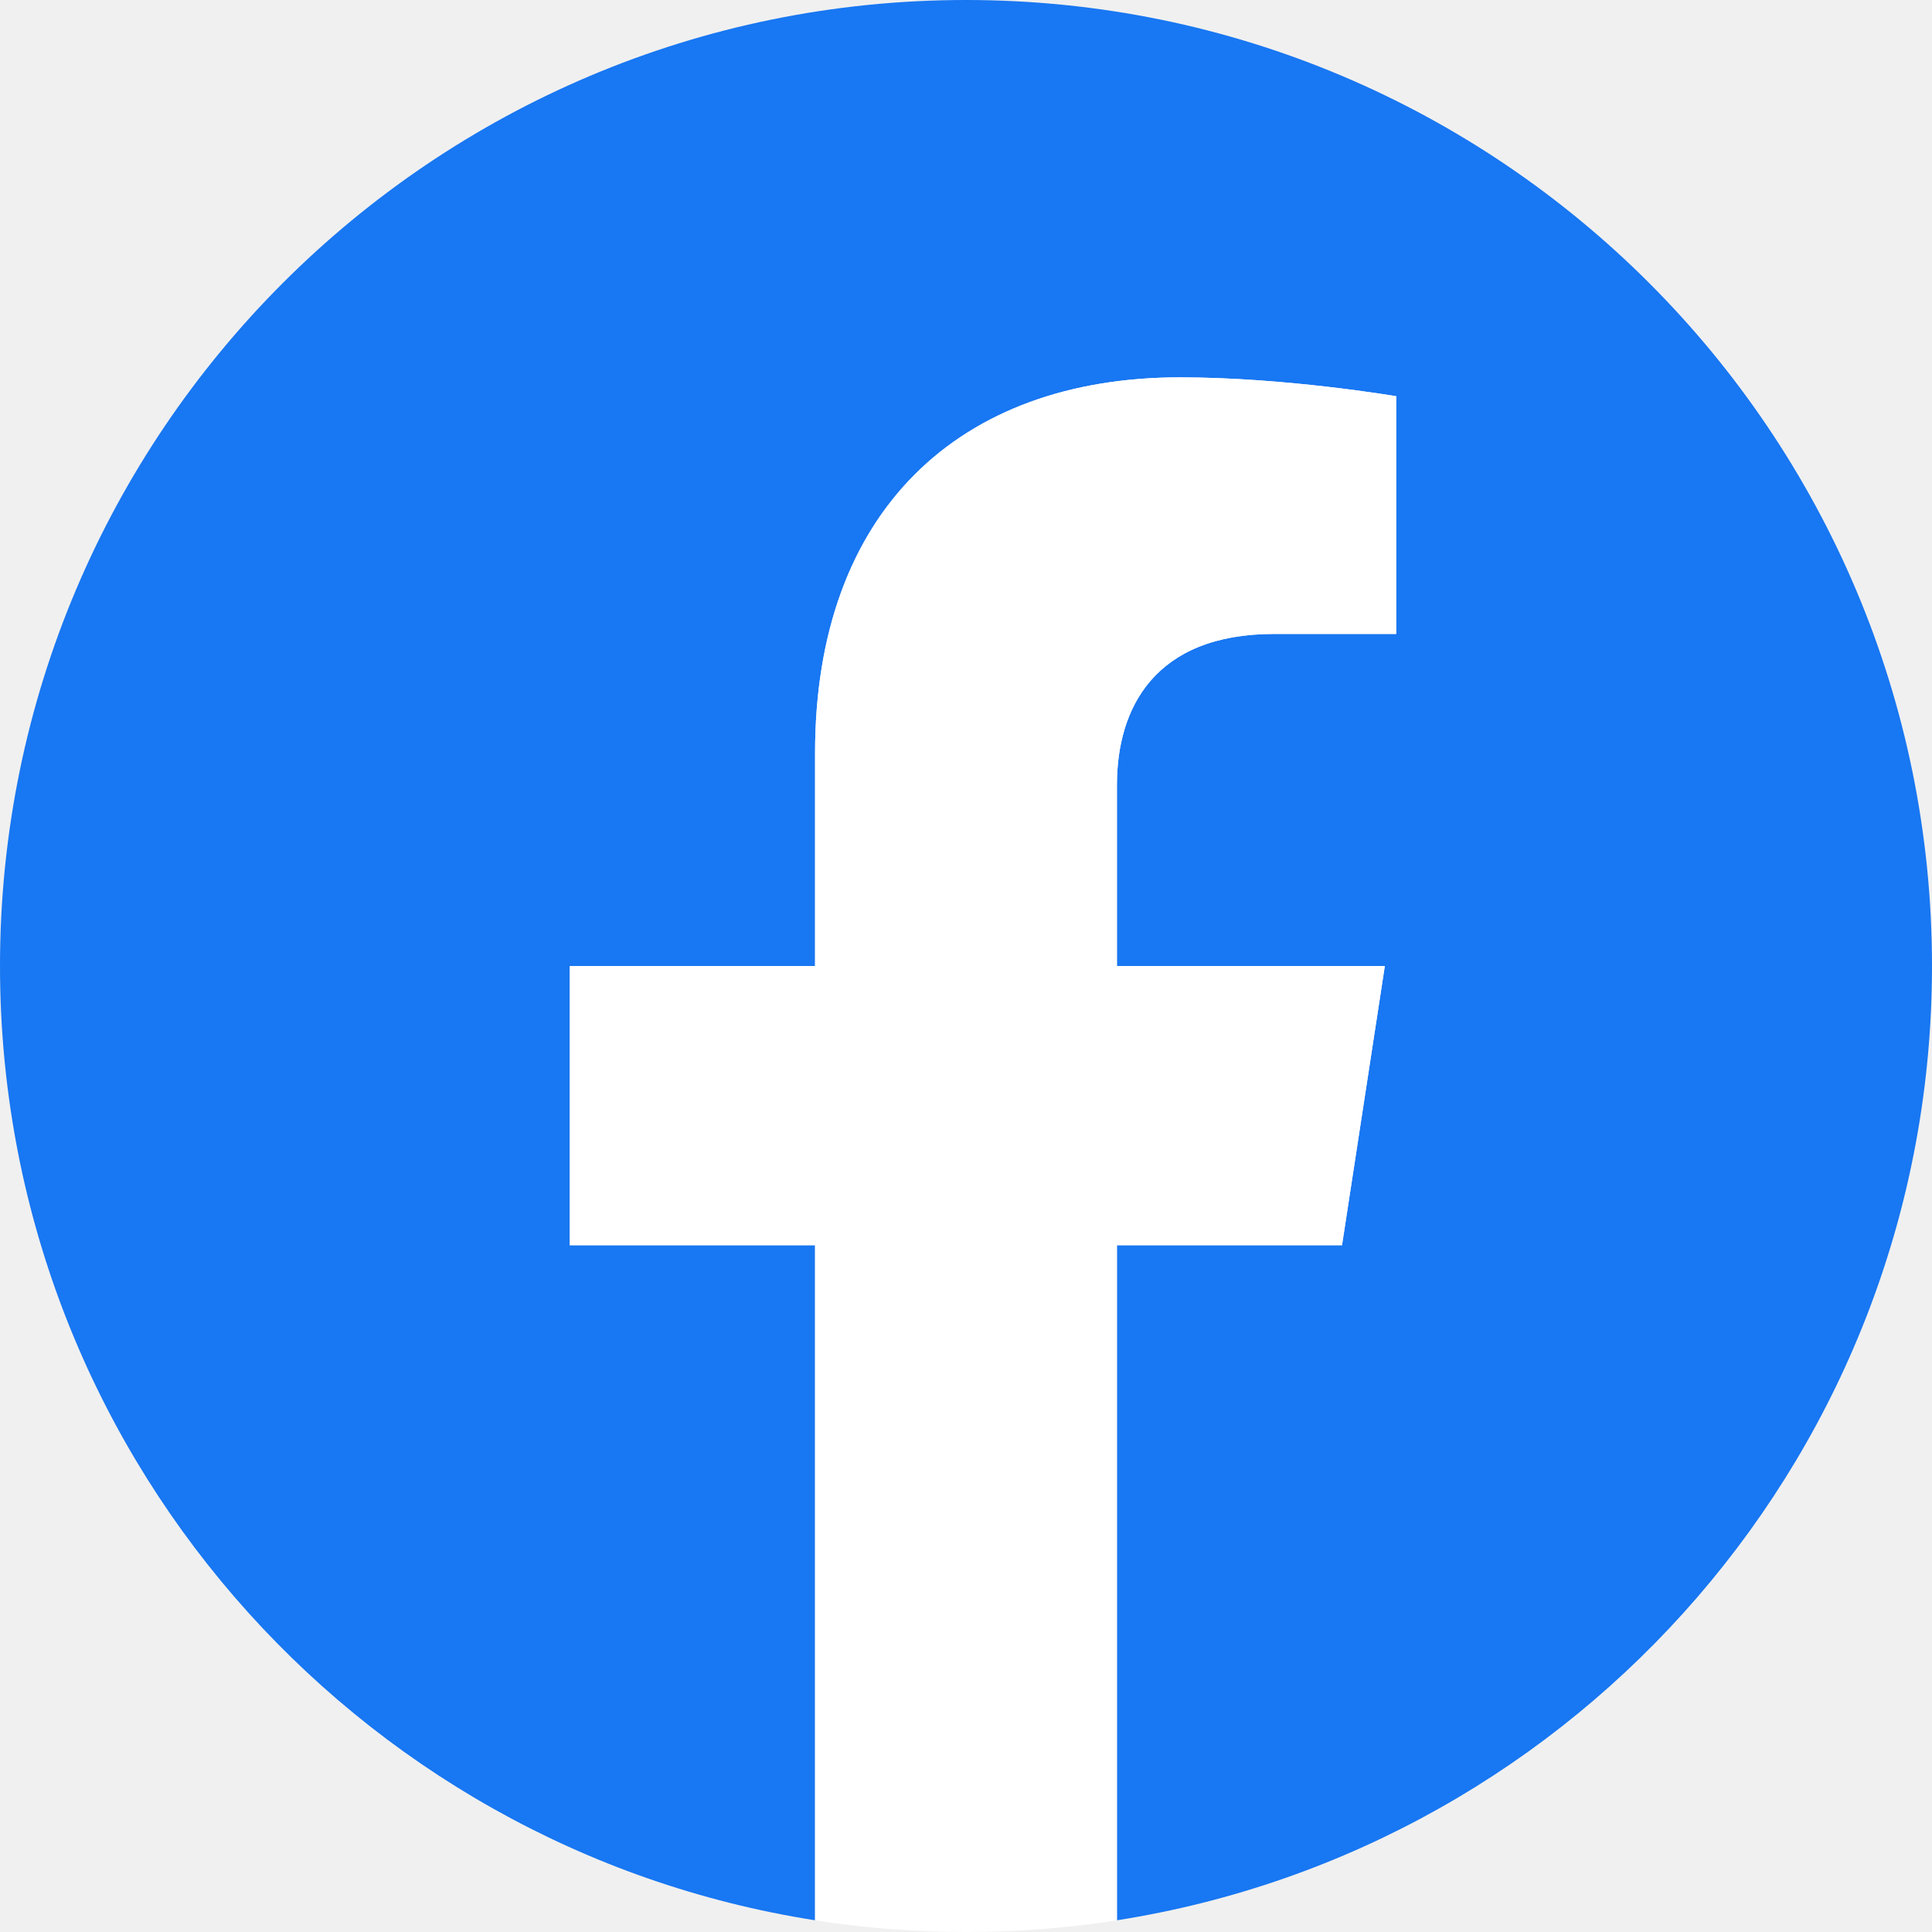
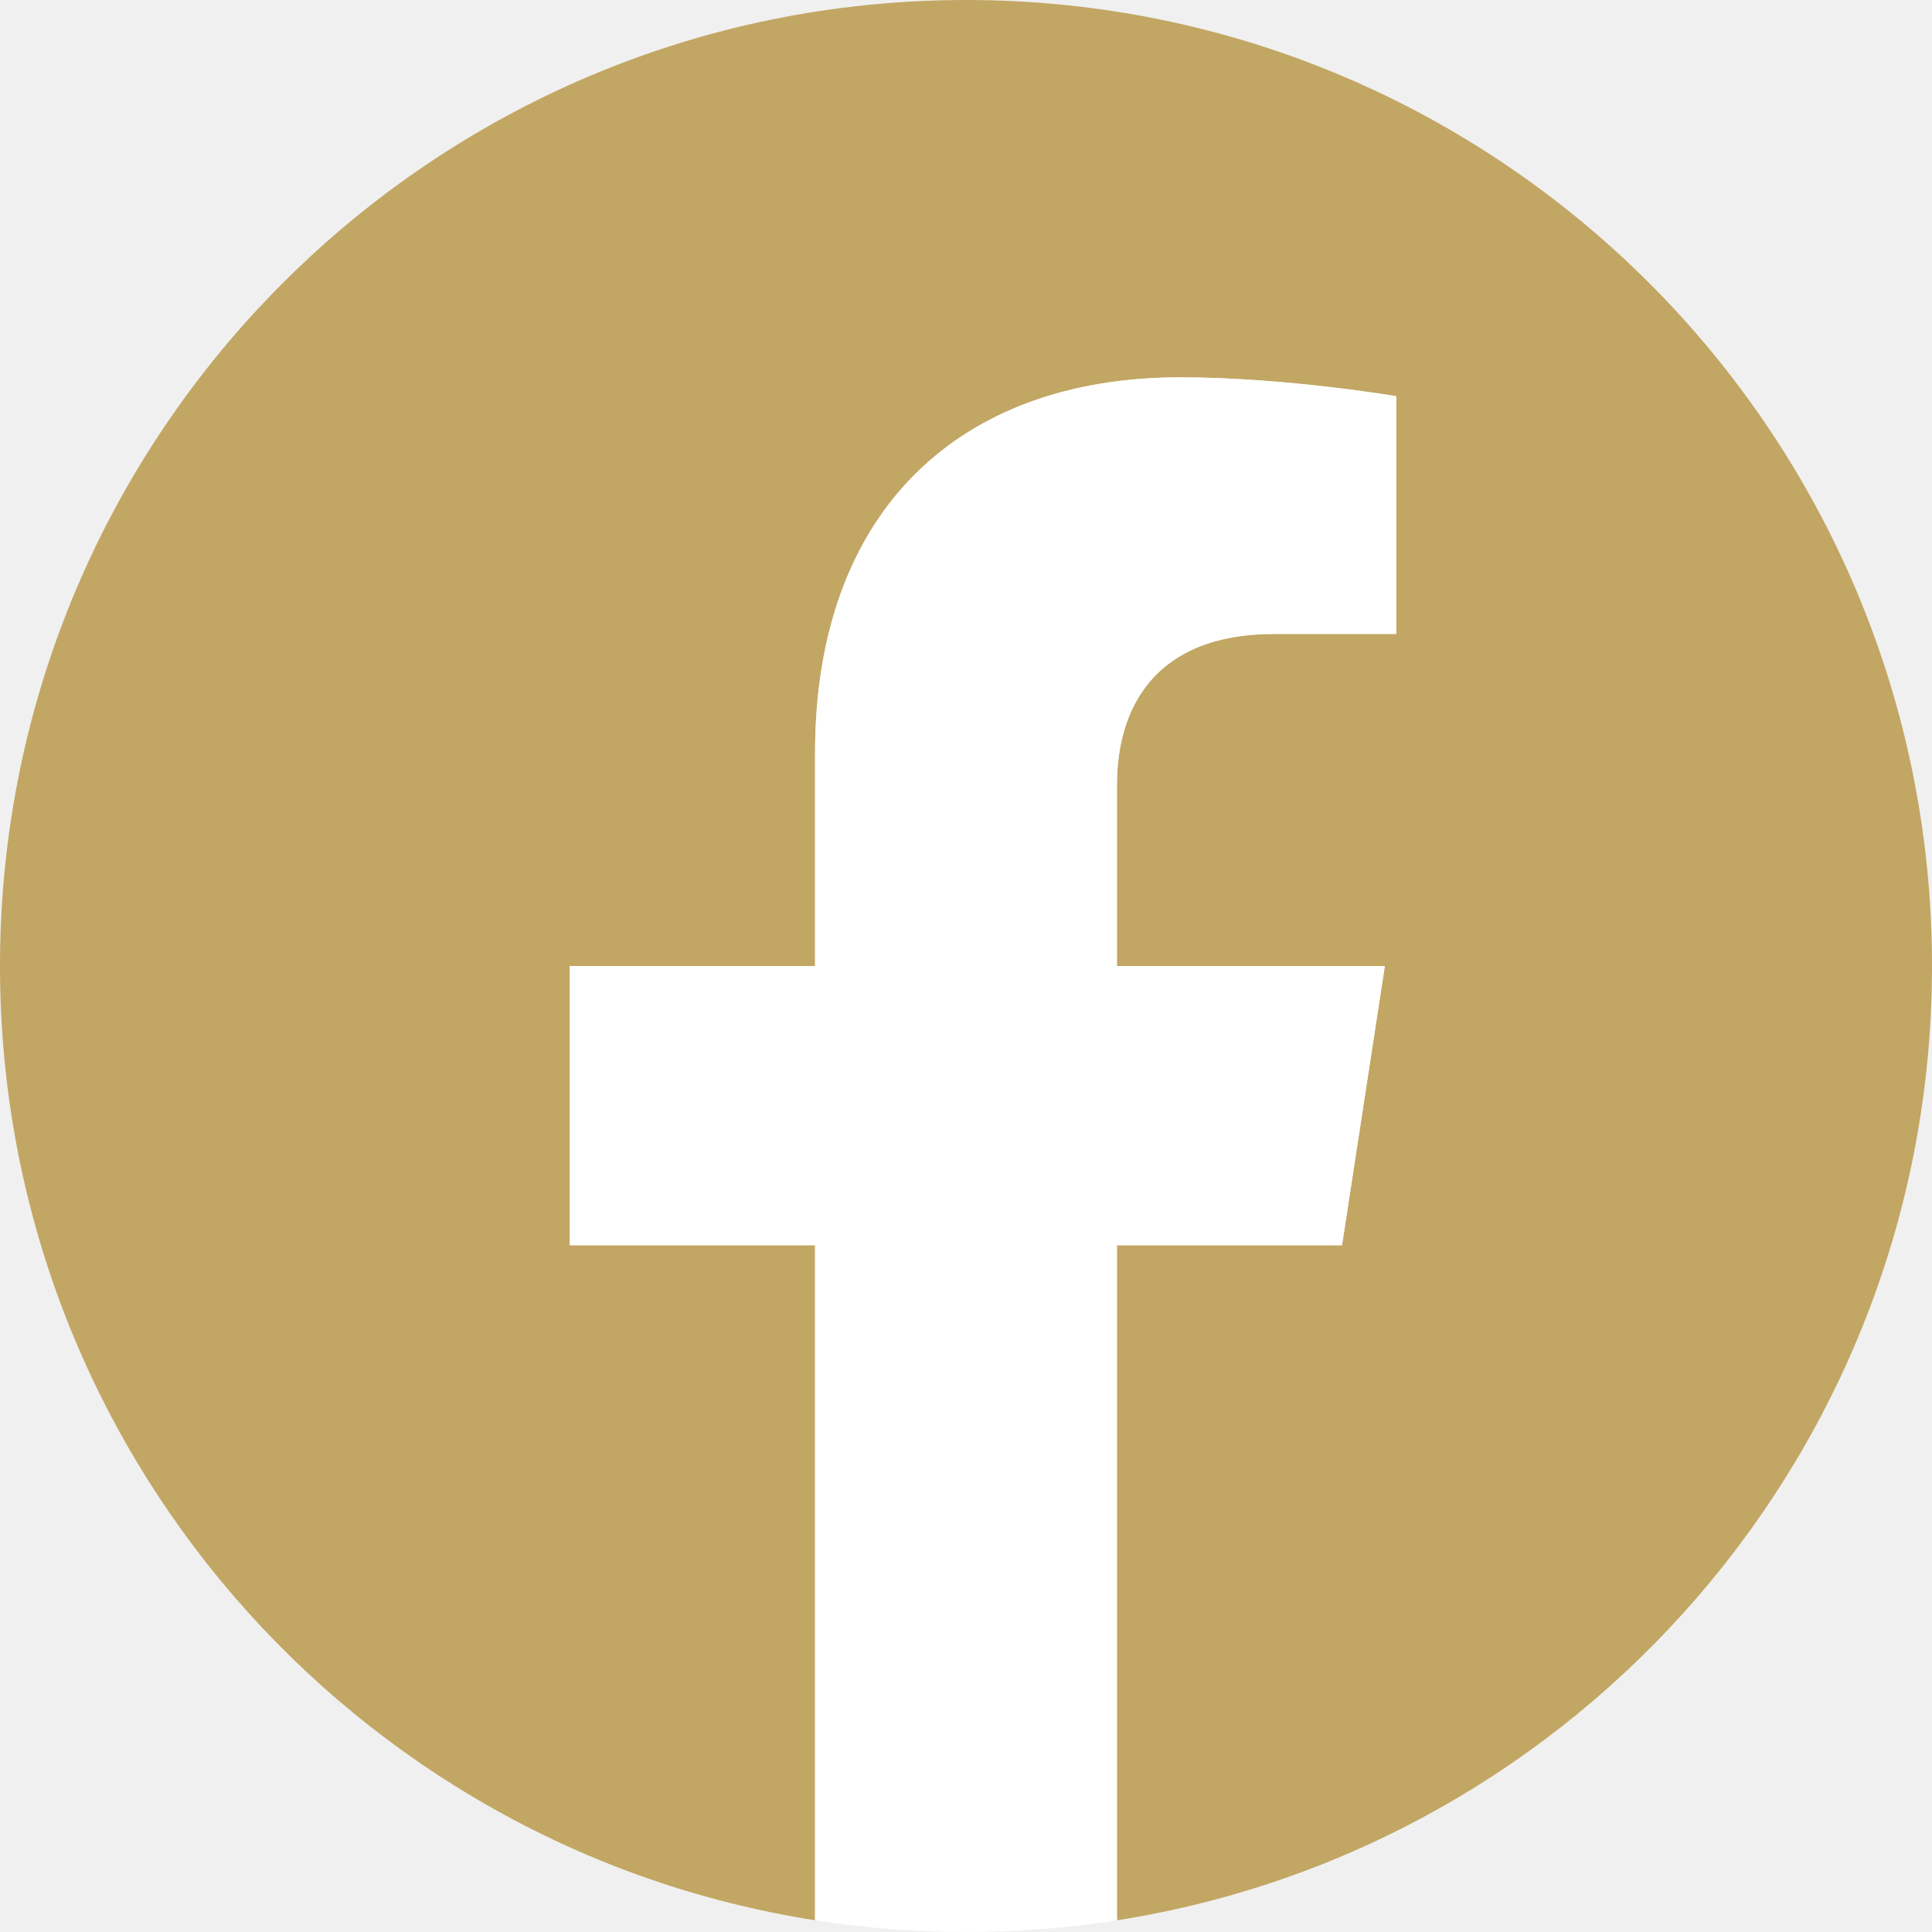
<svg xmlns="http://www.w3.org/2000/svg" width="48" height="48" viewBox="0 0 48 48" fill="none">
-   <path d="M48 24C48 10.744 37.256 0 24 0C10.744 0 0 10.744 0 24C0 35.981 8.775 45.909 20.25 47.709V30.938H14.156V24H20.25V18.712C20.25 12.698 23.831 9.375 29.316 9.375C31.941 9.375 34.688 9.844 34.688 9.844V15.75H31.659C28.678 15.75 27.75 17.602 27.75 19.5V24H34.406L33.342 30.938H27.75V47.709C39.225 45.909 48 35.981 48 24Z" fill="#1877F2" />
+   <path d="M48 24C48 10.744 37.256 0 24 0C10.744 0 0 10.744 0 24C0 35.981 8.775 45.909 20.25 47.709V30.938H14.156V24H20.25V18.712C20.25 12.698 23.831 9.375 29.316 9.375C31.941 9.375 34.688 9.844 34.688 9.844V15.75H31.659C28.678 15.75 27.75 17.602 27.75 19.5V24H34.406L33.342 30.938H27.75V47.709C39.225 45.909 48 35.981 48 24Z" fill="#C2A663" />
  <path d="M33.342 30.938L34.406 24H27.75V19.5C27.75 17.602 28.678 15.75 31.659 15.75H34.688V9.844C34.688 9.844 31.941 9.375 29.316 9.375C23.831 9.375 20.25 12.698 20.25 18.712V24H14.156V30.938H20.25V47.709C21.473 47.902 22.725 48 24 48C25.275 48 26.527 47.902 27.75 47.709V30.938H33.342Z" fill="white" />
</svg>
